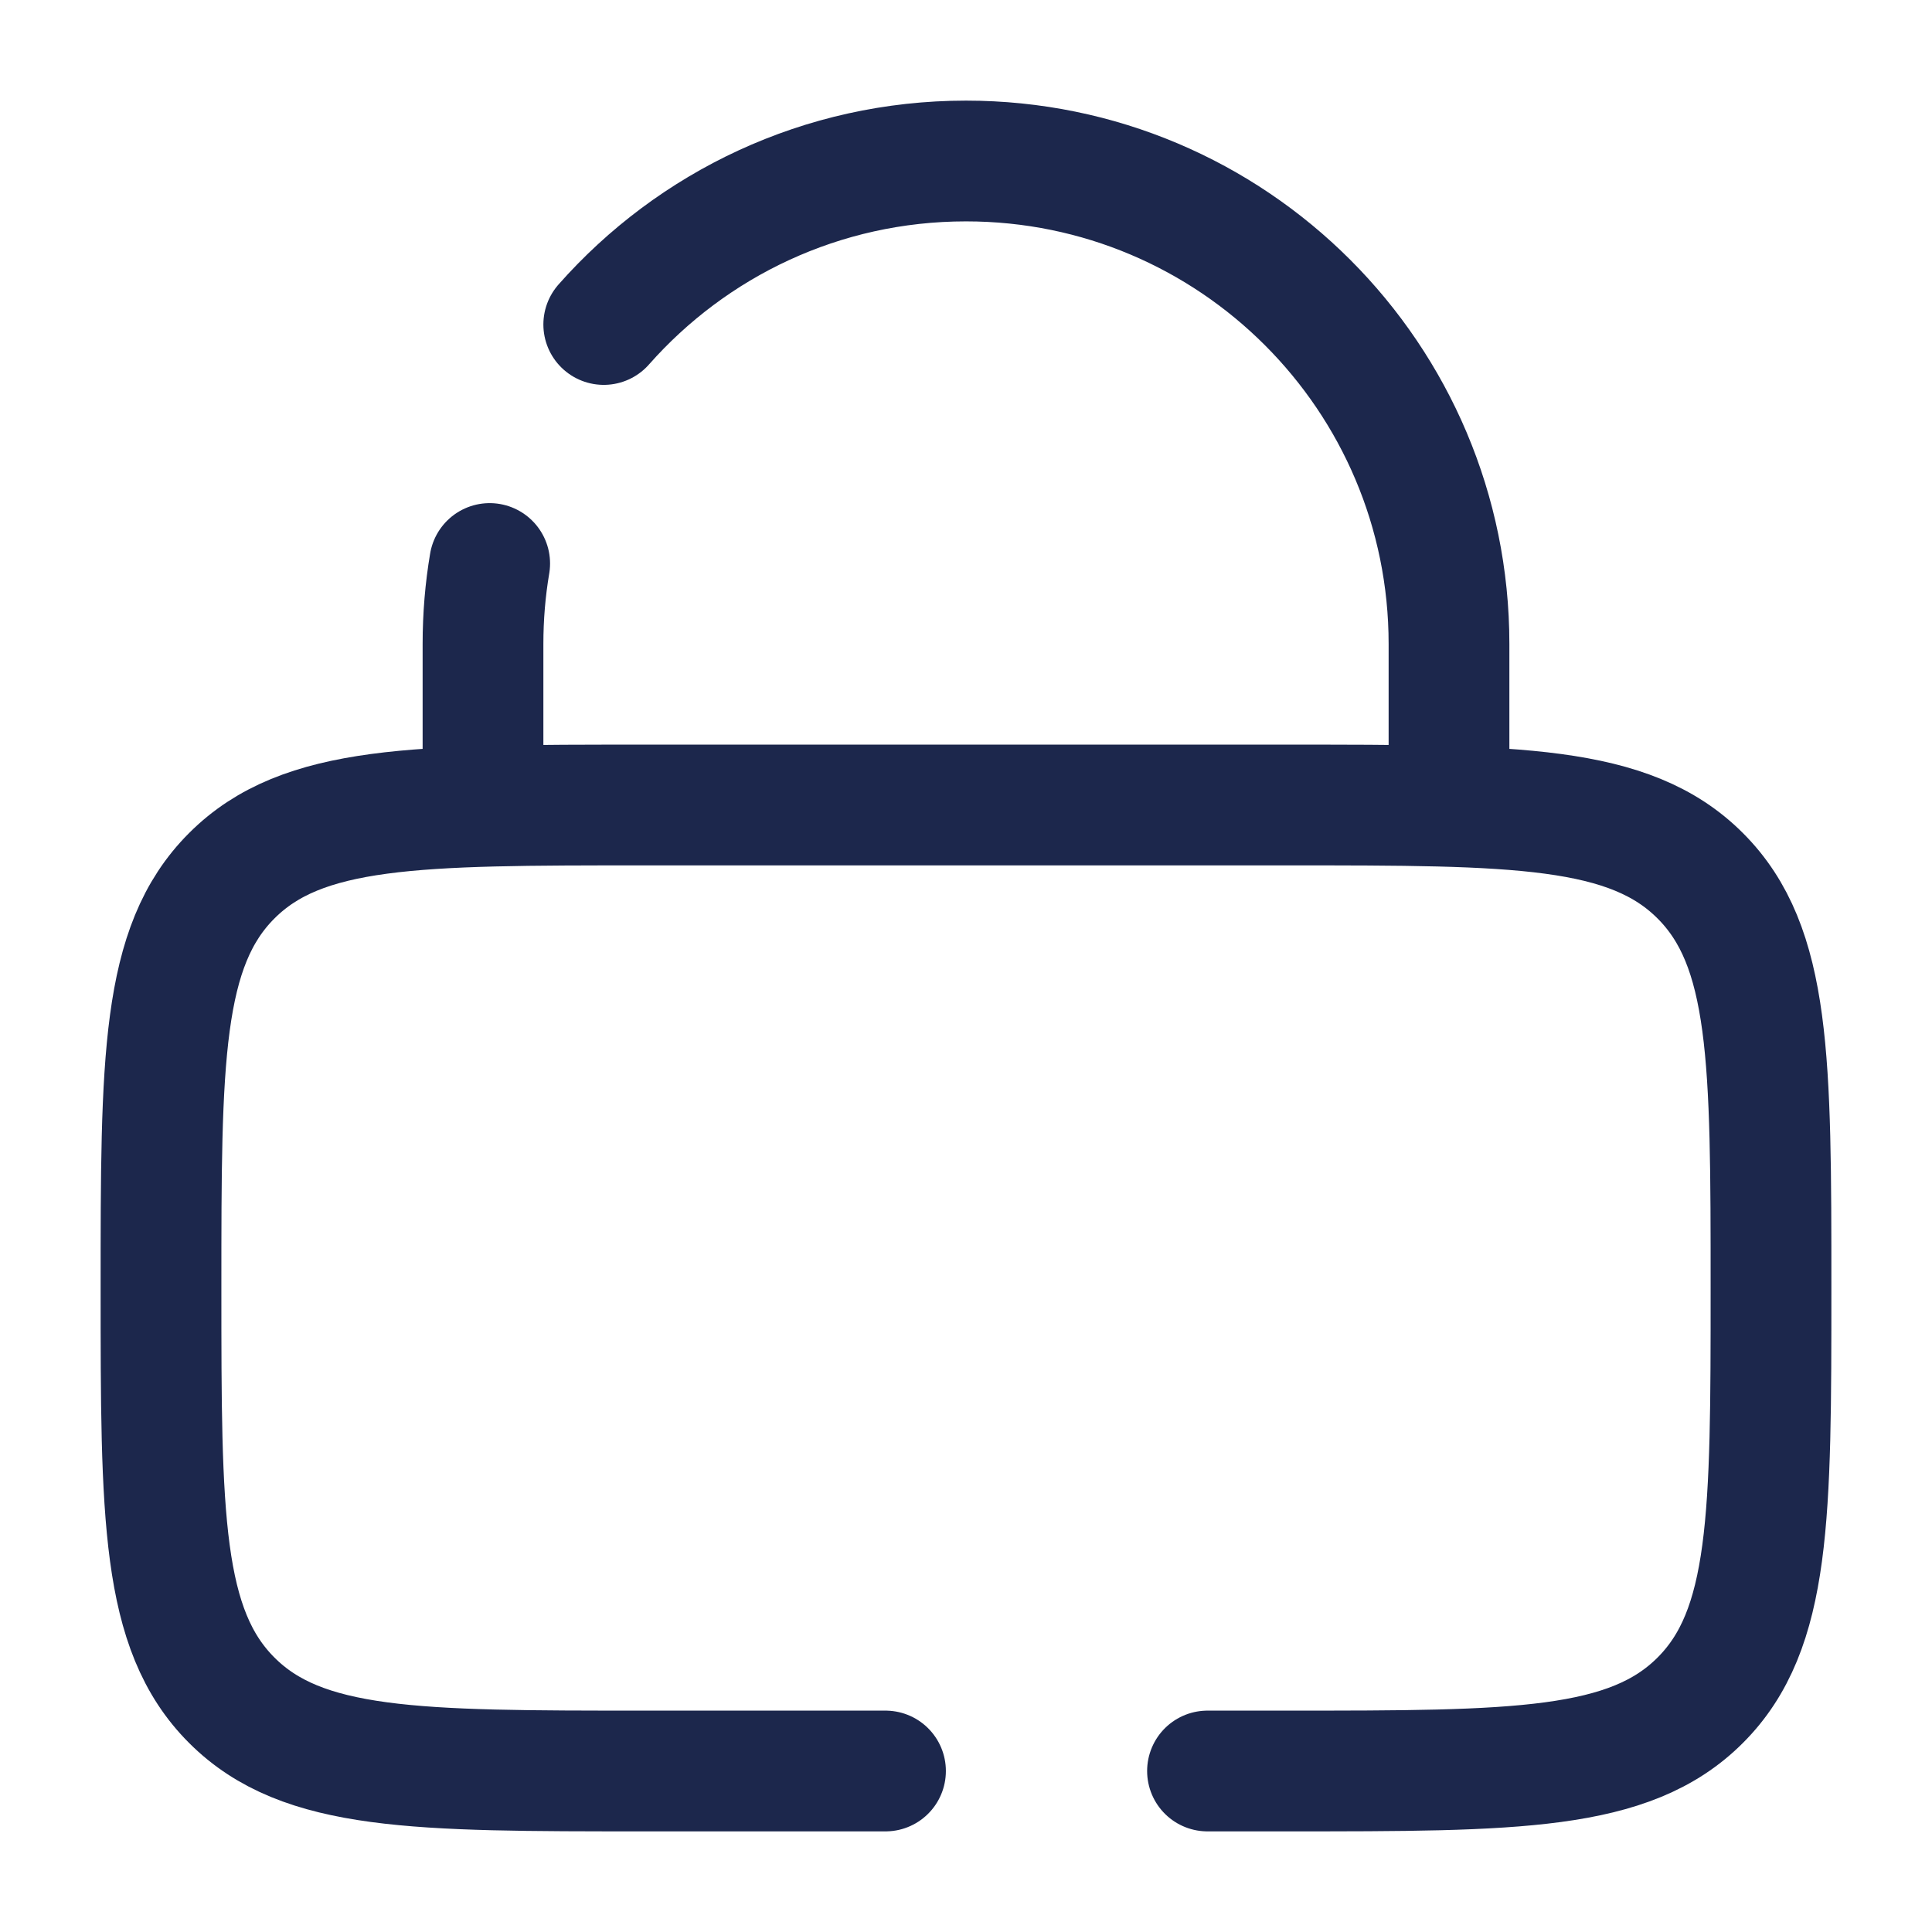
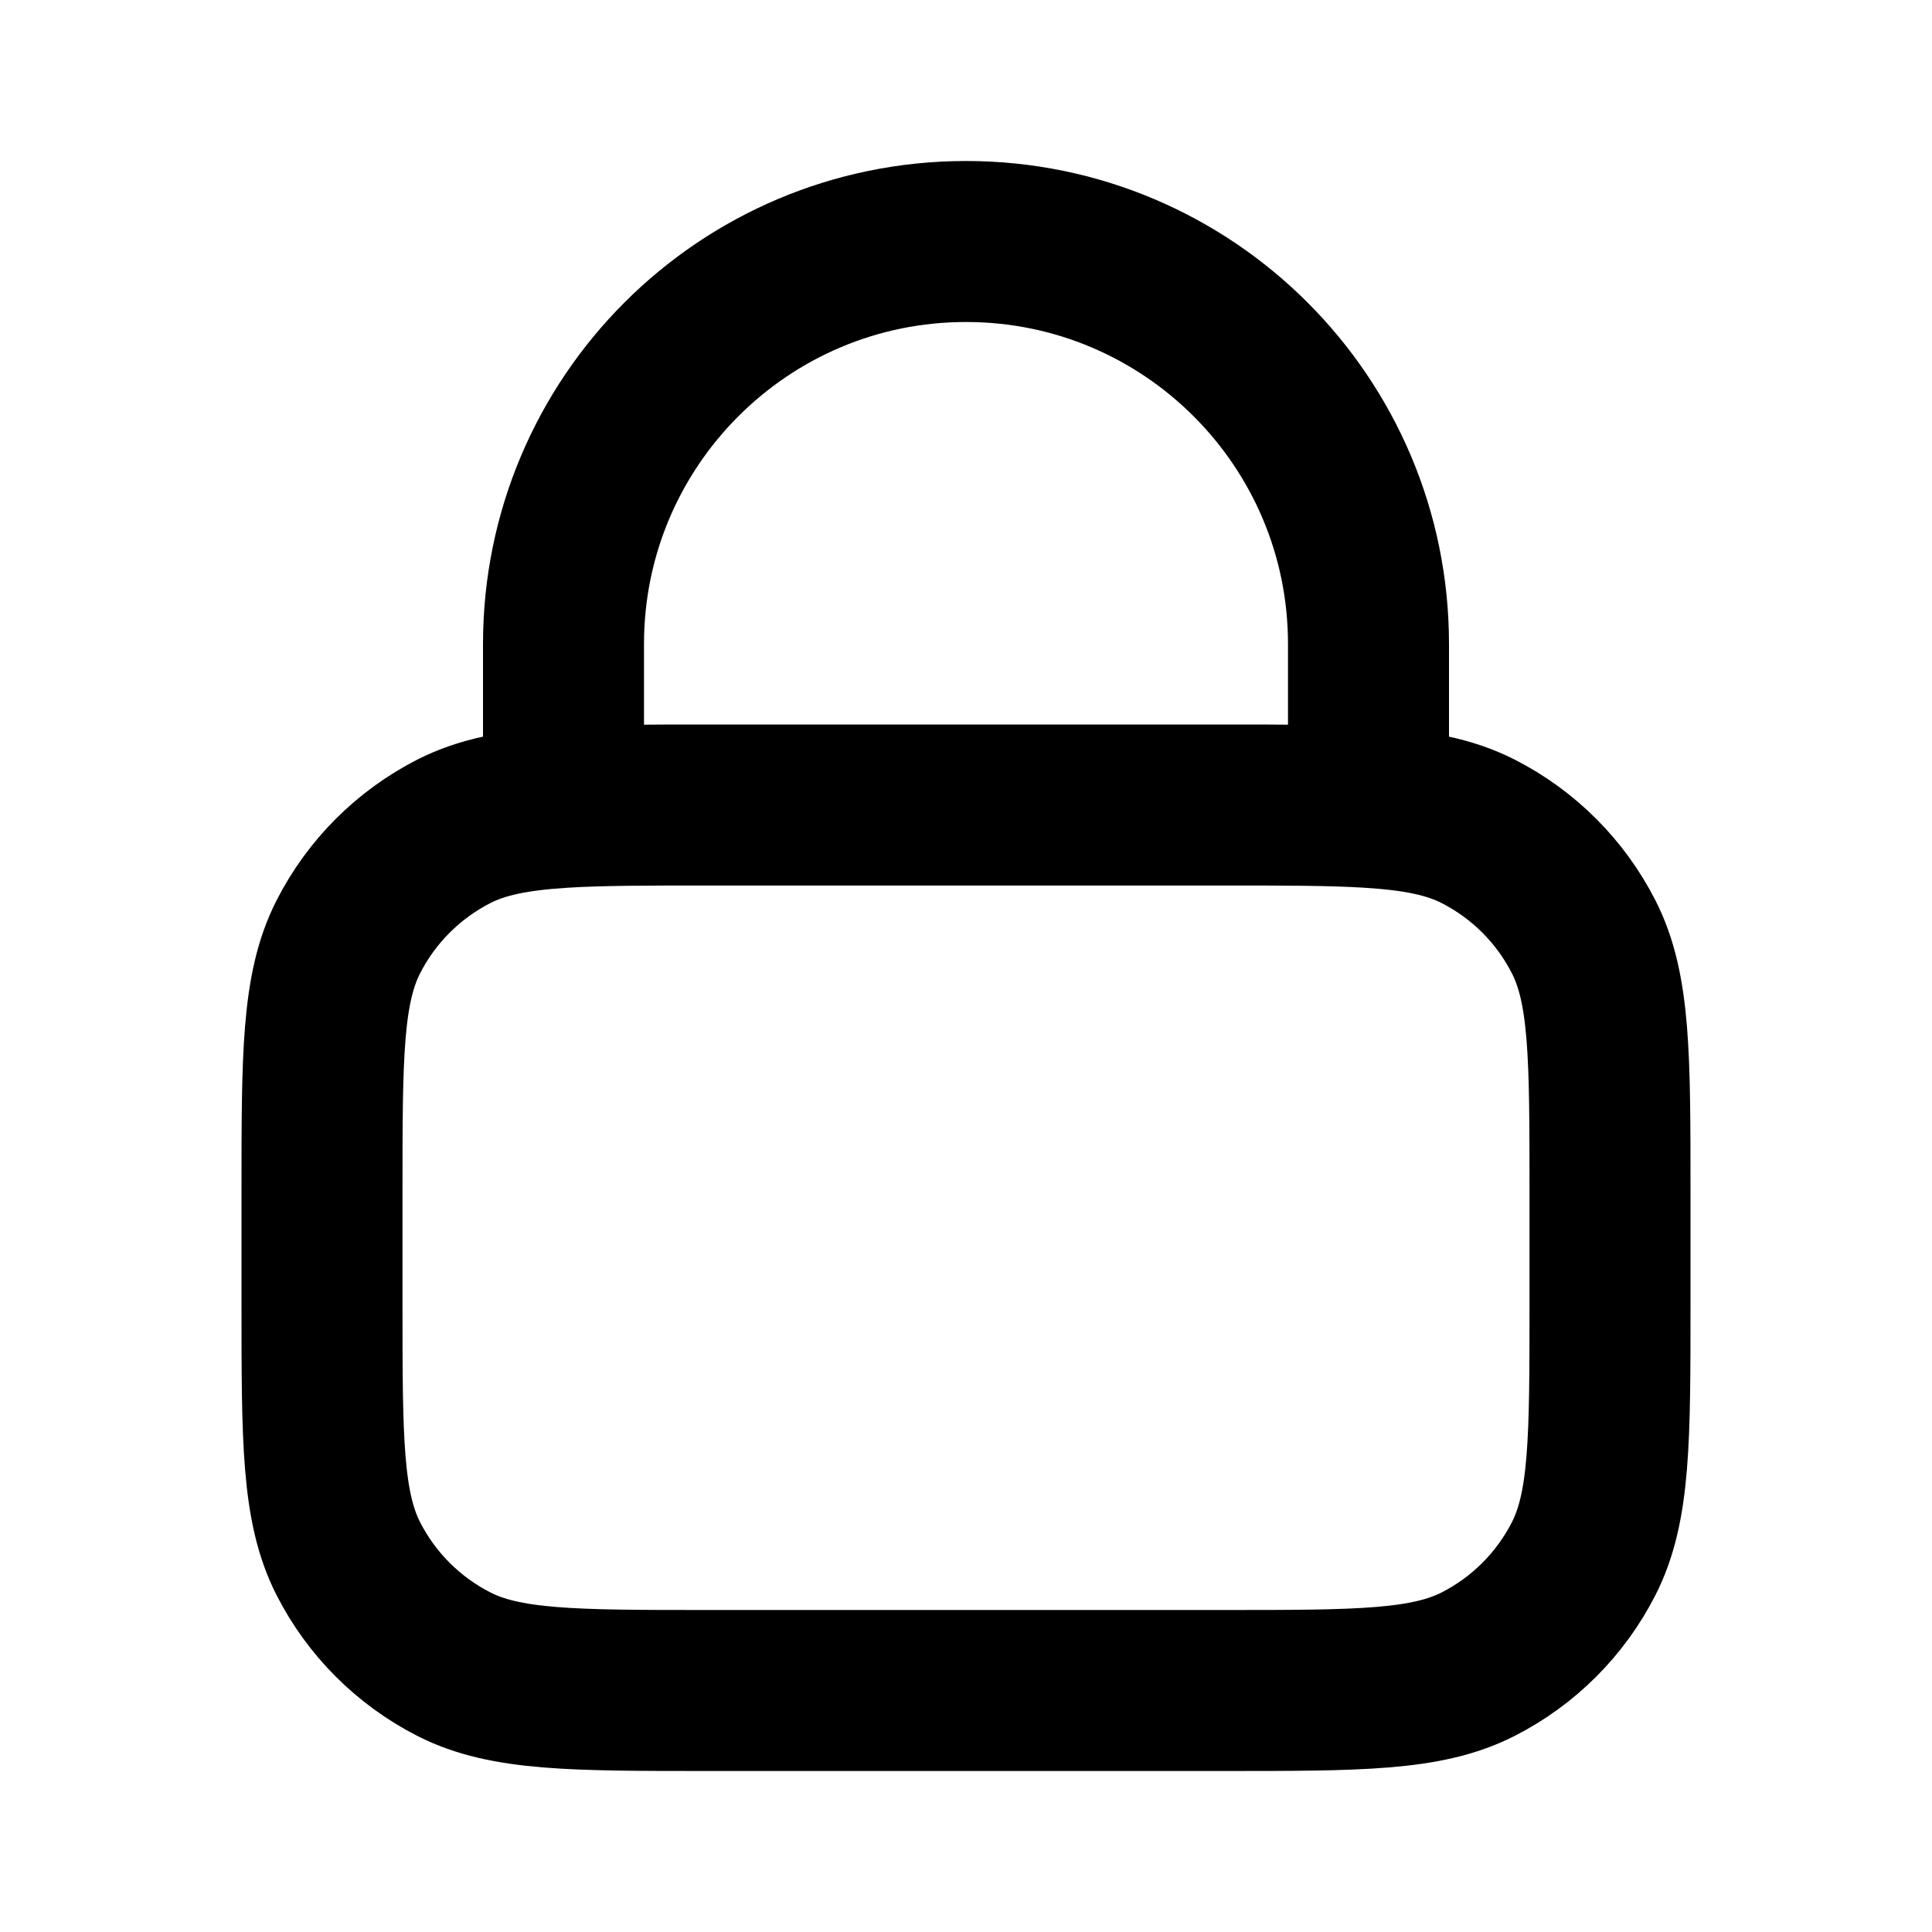
<svg xmlns="http://www.w3.org/2000/svg" width="800px" height="800px" viewBox="0 0 24 24" fill="none">
-   <path d="M6 10V8C6 7.659 6.028 7.325 6.083 7M18 10V8C18 4.686 15.314 2 12 2C10.208 2 8.599 2.786 7.5 4.031" stroke="#1C274C" stroke-width="1.5" stroke-linecap="round" />
-   <path d="M11 22H8C5.172 22 3.757 22 2.879 21.121C2 20.243 2 18.828 2 16C2 13.172 2 11.757 2.879 10.879C3.757 10 5.172 10 8 10H16C18.828 10 20.243 10 21.121 10.879C22 11.757 22 13.172 22 16C22 18.828 22 20.243 21.121 21.121C20.243 22 18.828 22 16 22H15" stroke="#1C274C" stroke-width="1.5" stroke-linecap="round" />
+   <path d="M7 10.029C7.471 10 8.053 10 8.8 10H15.2C15.947 10 16.529 10 17 10.029M7 10.029C6.412 10.065 5.994 10.146 5.638 10.327C5.074 10.615 4.615 11.073 4.327 11.638C4 12.28 4 13.12 4 14.8V16.2C4 17.88 4 18.72 4.327 19.362C4.615 19.927 5.074 20.385 5.638 20.673C6.28 21 7.12 21 8.8 21H15.2C16.88 21 17.72 21 18.362 20.673C18.927 20.385 19.385 19.927 19.673 19.362C20 18.72 20 17.88 20 16.2V14.8C20 13.12 20 12.28 19.673 11.638C19.385 11.073 18.927 10.615 18.362 10.327C18.006 10.146 17.588 10.065 17 10.029M7 10.029V8C7 5.239 9.239 3 12 3C14.761 3 17 5.239 17 8V10.029" stroke="#000000" stroke-width="2" stroke-linecap="round" stroke-linejoin="round" />
</svg>
